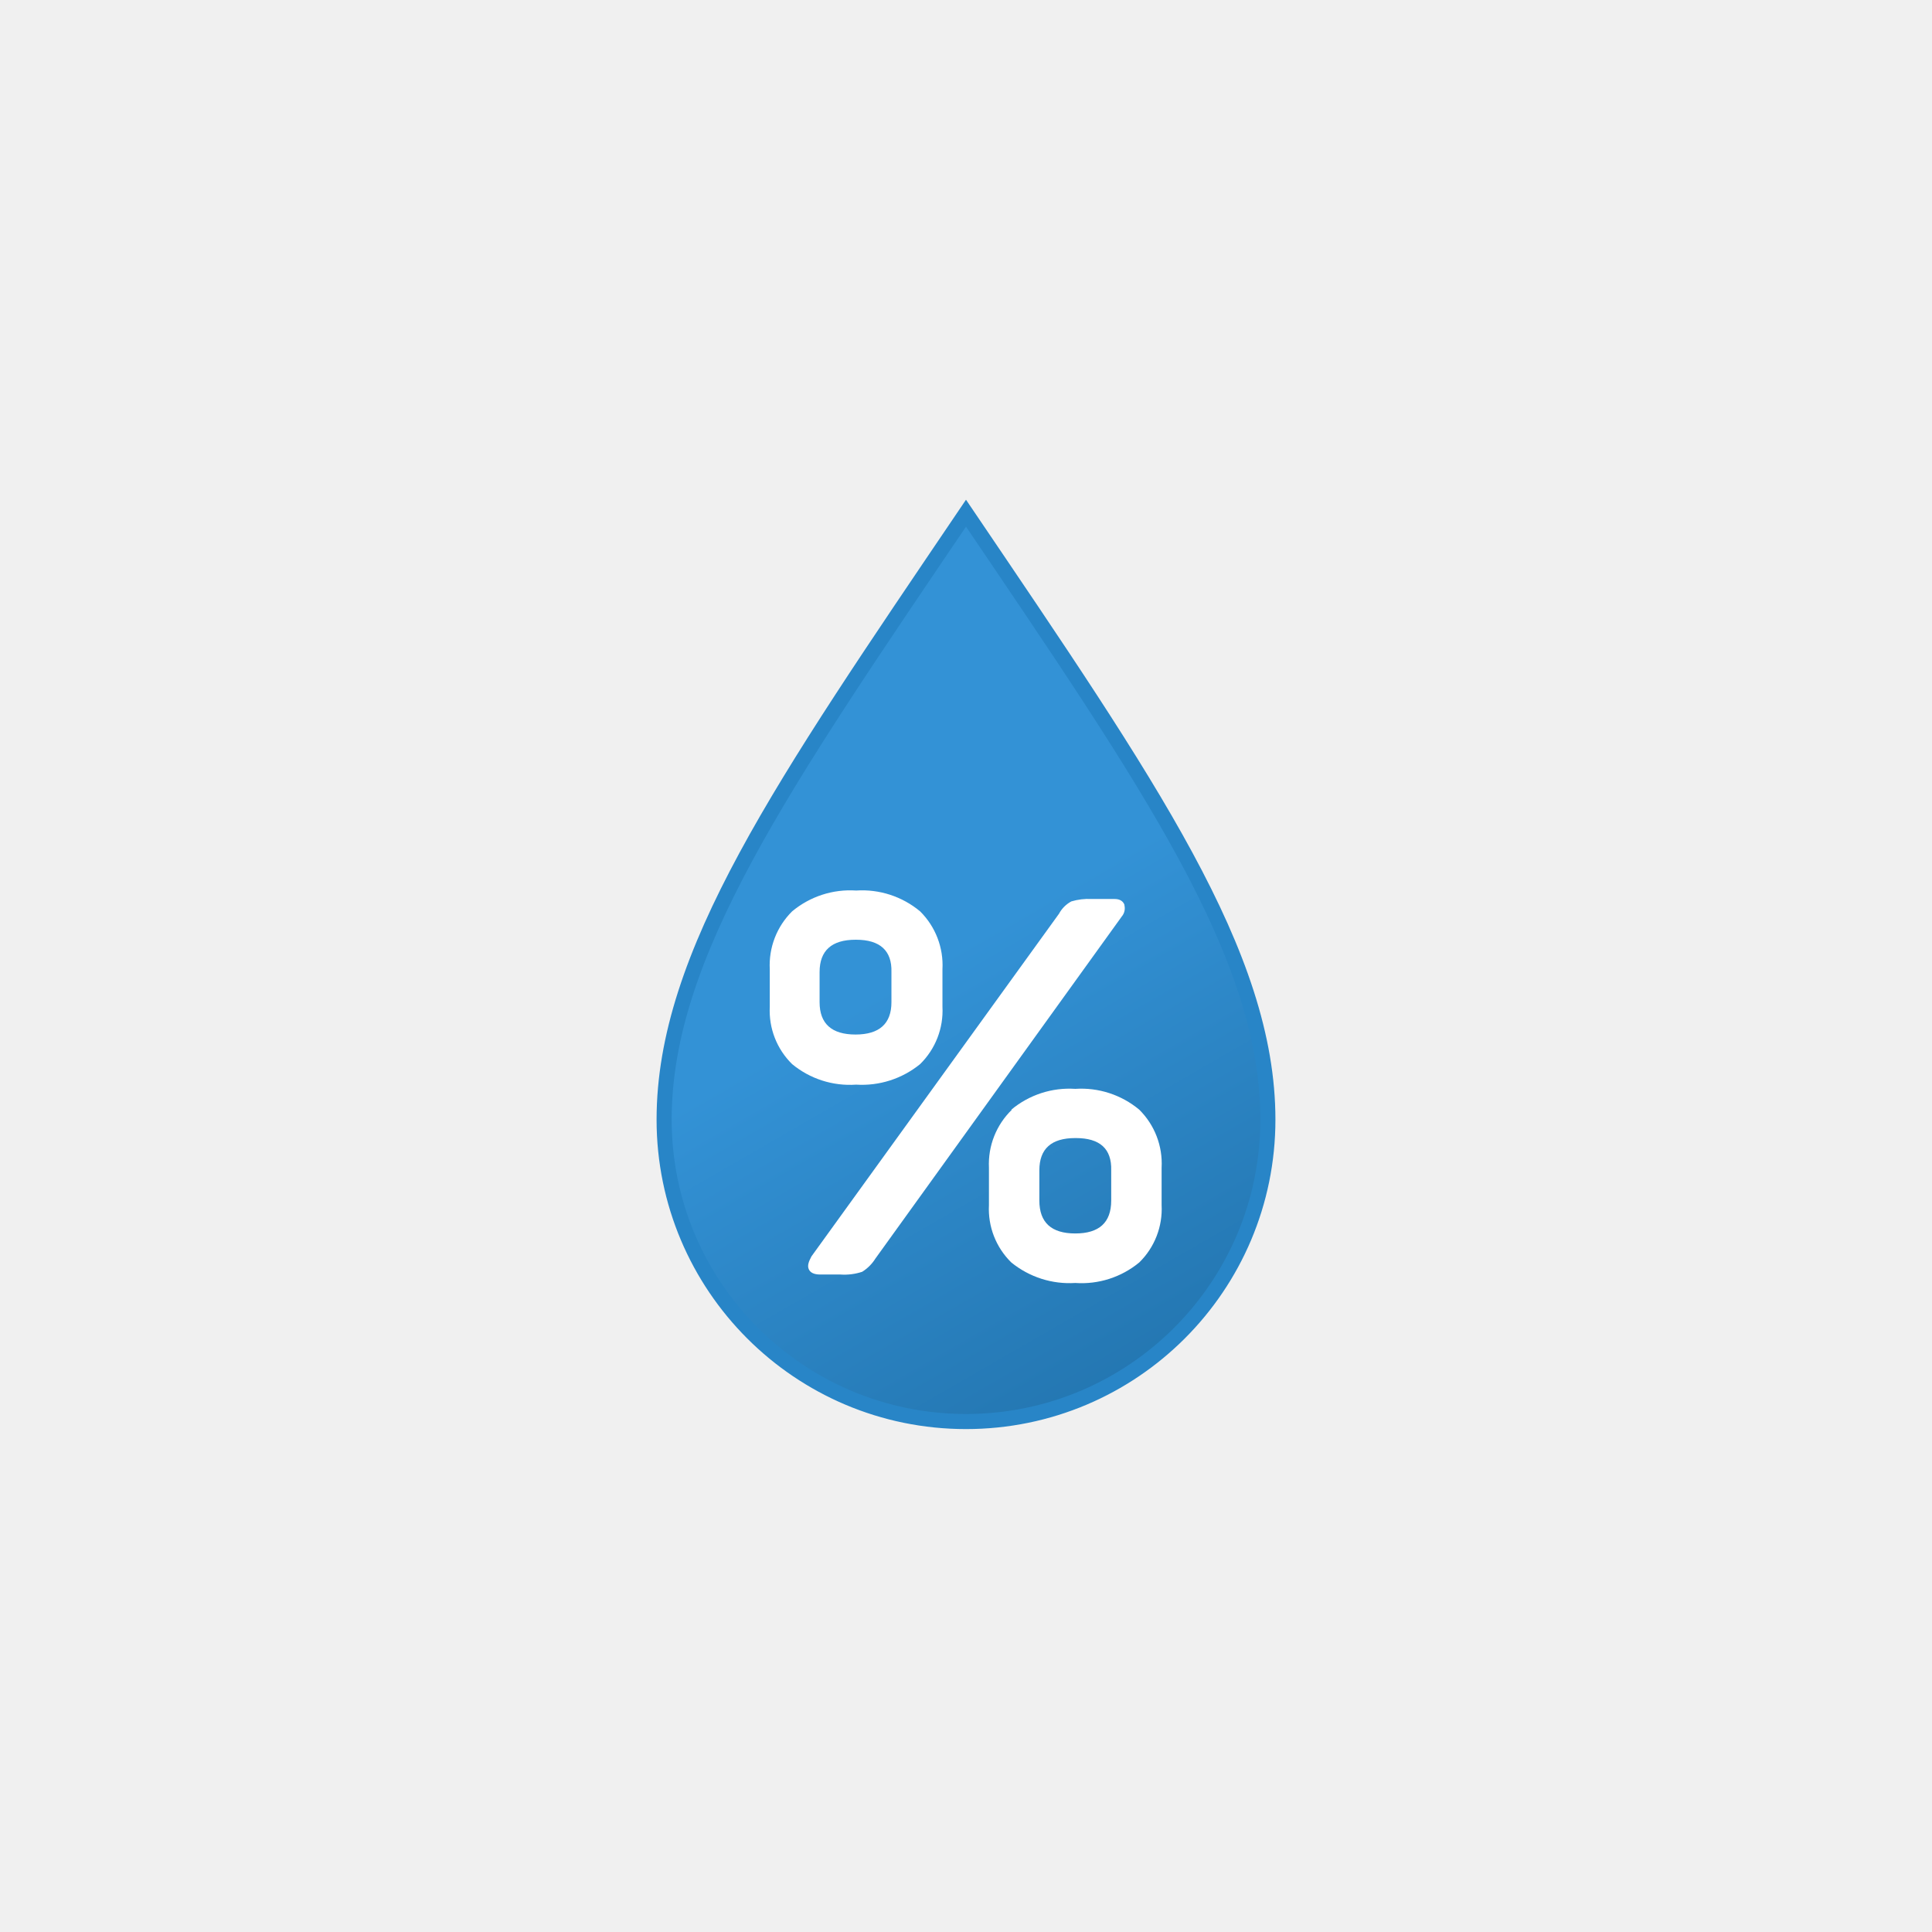
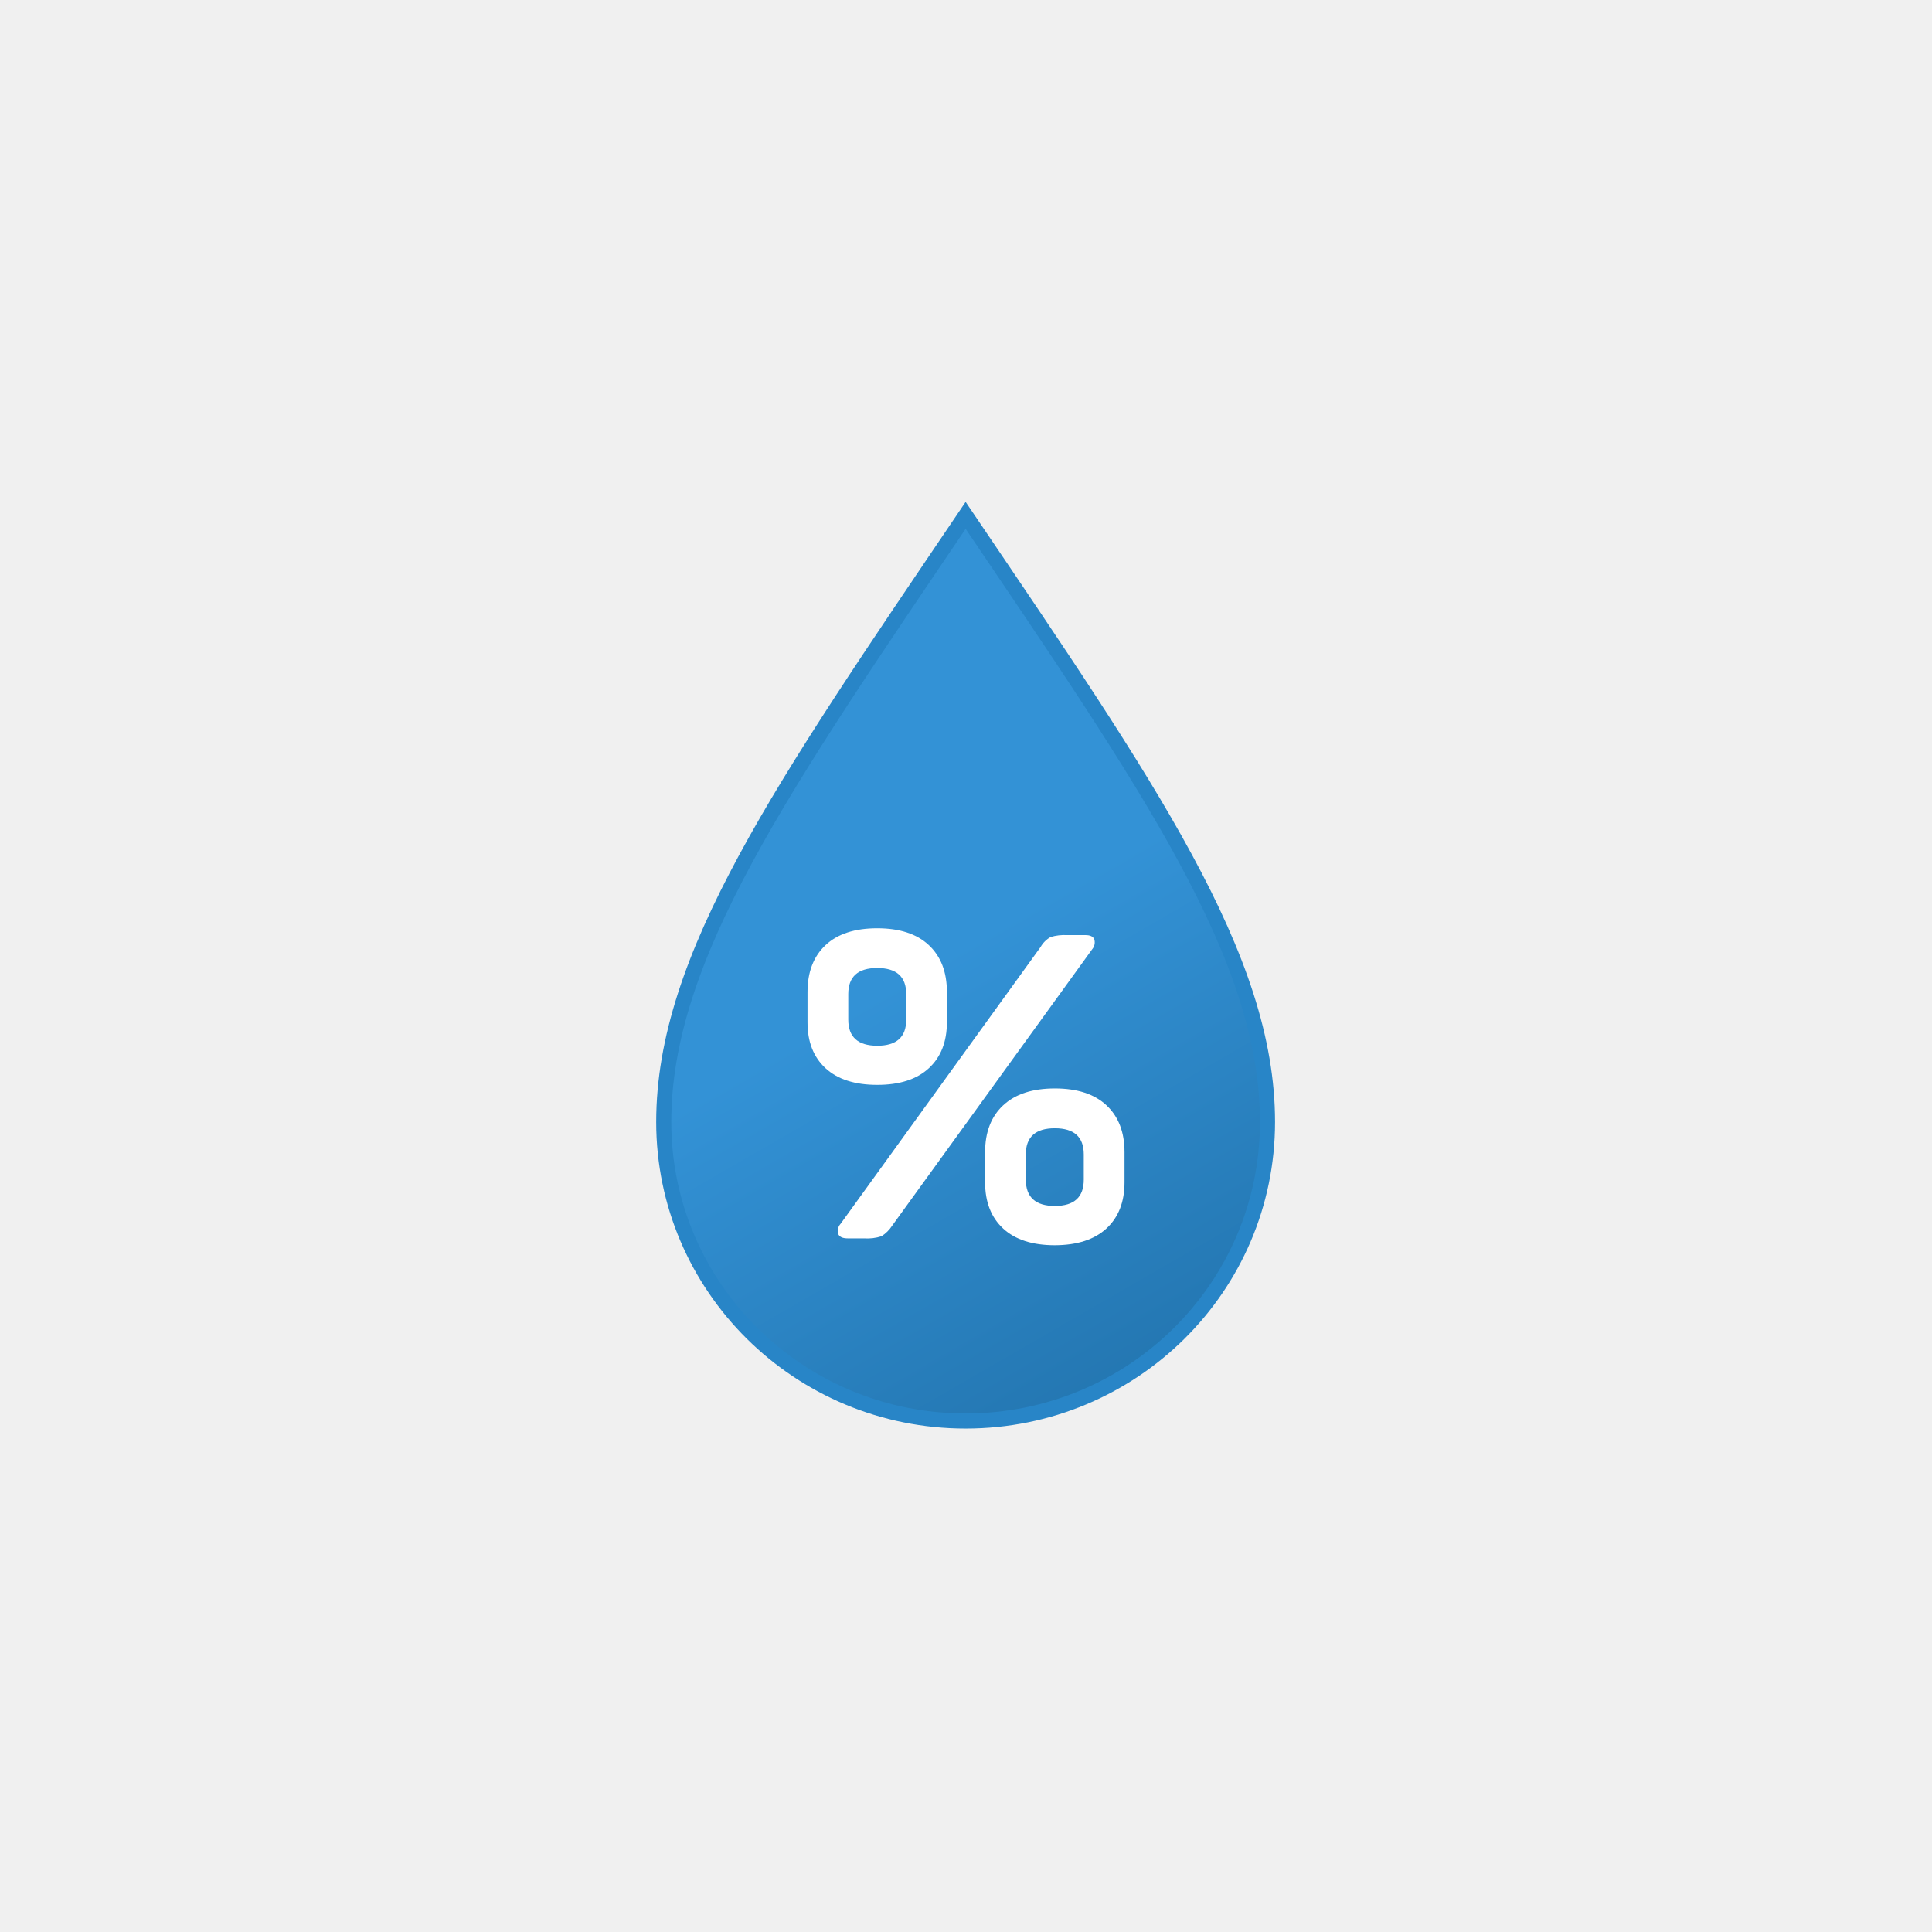
- <svg xmlns="http://www.w3.org/2000/svg" viewBox="0 0 64 64">
+ <svg xmlns="http://www.w3.org/2000/svg" xmlns:xlink="http://www.w3.org/1999/xlink" viewBox="0 0 512 512">
  <defs>
-     <linearGradient id="a" x1="23.61" x2="37.27" y1="21.85" y2="45.52" gradientUnits="userSpaceOnUse">
+     <linearGradient id="a" x1="14.85" y1="42.34" x2="124.18" y2="231.72" gradientUnits="userSpaceOnUse">
      <stop offset="0" stop-color="#3392d6" />
-       <stop offset=".45" stop-color="#3392d6" />
+       <stop offset="0.45" stop-color="#3392d6" />
      <stop offset="1" stop-color="#2477b2" />
    </linearGradient>
+     <symbol id="b" viewBox="0 0 164 245.57">
+       <path d="M82,3.57c-48.7,72-80,117-80,160.75s35.79,79.25,80,79.25,80-35.47,80-79.25S130.7,75.54,82,3.57Z" stroke="#2885c7" stroke-miterlimit="10" stroke-width="4" fill="url(#a)">
+         <animateTransform attributeName="transform" additive="sum" type="scale" values="1 1; 1 .9; 1 1" dur="6s" calcMode="spline" keySplines=".42, 0, .58, 1; .42, 0, .58, 1" repeatCount="indefinite" />
+       </path>
+     </symbol>
  </defs>
-   <path fill="url(#a)" stroke="#2885c7" stroke-miterlimit="10" stroke-width=".5" d="M32 17c-6.09 9-10 14.62-10 20.09a10 10 0 0020 0C42 31.62 38.09 26 32 17z" />
-   <path fill="#fff" d="M26.24 30.19a3 3 0 012.12-.69 3 3 0 012.12.69 2.51 2.51 0 01.74 1.92v1.24a2.48 2.48 0 01-.74 1.9 3.05 3.05 0 01-2.12.68 3 3 0 01-2.12-.68 2.48 2.48 0 01-.74-1.9v-1.24a2.51 2.51 0 01.74-1.92zm11-.23a.42.42 0 01-.08.4L29 41.69a1.37 1.37 0 01-.44.44 1.87 1.87 0 01-.72.09h-.67c-.2 0-.33-.06-.38-.18s0-.25.09-.42l8.2-11.35a1 1 0 01.41-.41 2 2 0 01.67-.08h.76q.27 0 .34.22zm-8.9 1.17c-.79 0-1.19.36-1.19 1.07v1c0 .71.4 1.07 1.19 1.07s1.19-.36 1.19-1.07v-1c.02-.71-.38-1.07-1.17-1.07zm5.16 5.63a3 3 0 012.12-.69 3 3 0 012.12.69 2.51 2.51 0 01.74 1.92v1.24a2.48 2.48 0 01-.74 1.9 3 3 0 01-2.12.68 3.05 3.05 0 01-2.12-.68 2.48 2.48 0 01-.74-1.9v-1.24a2.51 2.51 0 01.76-1.92zm2.12.94c-.79 0-1.19.35-1.19 1.07v1c0 .73.4 1.09 1.19 1.09s1.19-.36 1.19-1.09v-1c.02-.72-.38-1.07-1.17-1.07z" />
+   <use width="164" height="245.57" transform="translate(173.9 133.01)" xlink:href="#b" />
+   <path d="M218.78,250.47q4.78-4.47,13.69-4.47t13.68,4.47q4.78,4.47,4.79,12.4v8q0,7.8-4.79,12.22t-13.68,4.41q-8.9,0-13.69-4.41T214,270.91v-8Q214,254.95,218.78,250.47ZM290,248.94a2.79,2.79,0,0,1-.55,2.61l-53,73.24a9.43,9.43,0,0,1-2.84,2.83,12.29,12.29,0,0,1-4.62.56h-4.34c-1.33,0-2.16-.37-2.5-1.13a2.76,2.76,0,0,1,.61-2.72l53-73.35a7,7,0,0,1,2.67-2.66,12.7,12.7,0,0,1,4.34-.51h4.89C288.91,247.81,289.69,248.18,290,248.94Zm-57.52,7.59q-7.68,0-7.68,6.9v6.79q0,6.9,7.68,6.91t7.68-6.91v-6.79Q240.15,256.53,232.47,256.53Zm33.38,36.39q4.78-4.47,13.69-4.47t13.68,4.47q4.78,4.47,4.78,12.4v8q0,7.81-4.78,12.23T279.54,330q-8.91,0-13.69-4.42t-4.79-12.23v-8Q261.06,297.39,265.85,292.92ZM279.54,299q-7.68,0-7.69,6.92v6.67q0,7,7.69,7t7.67-7v-6.67Q287.21,299,279.54,299Z" fill="#fff" />
</svg>
